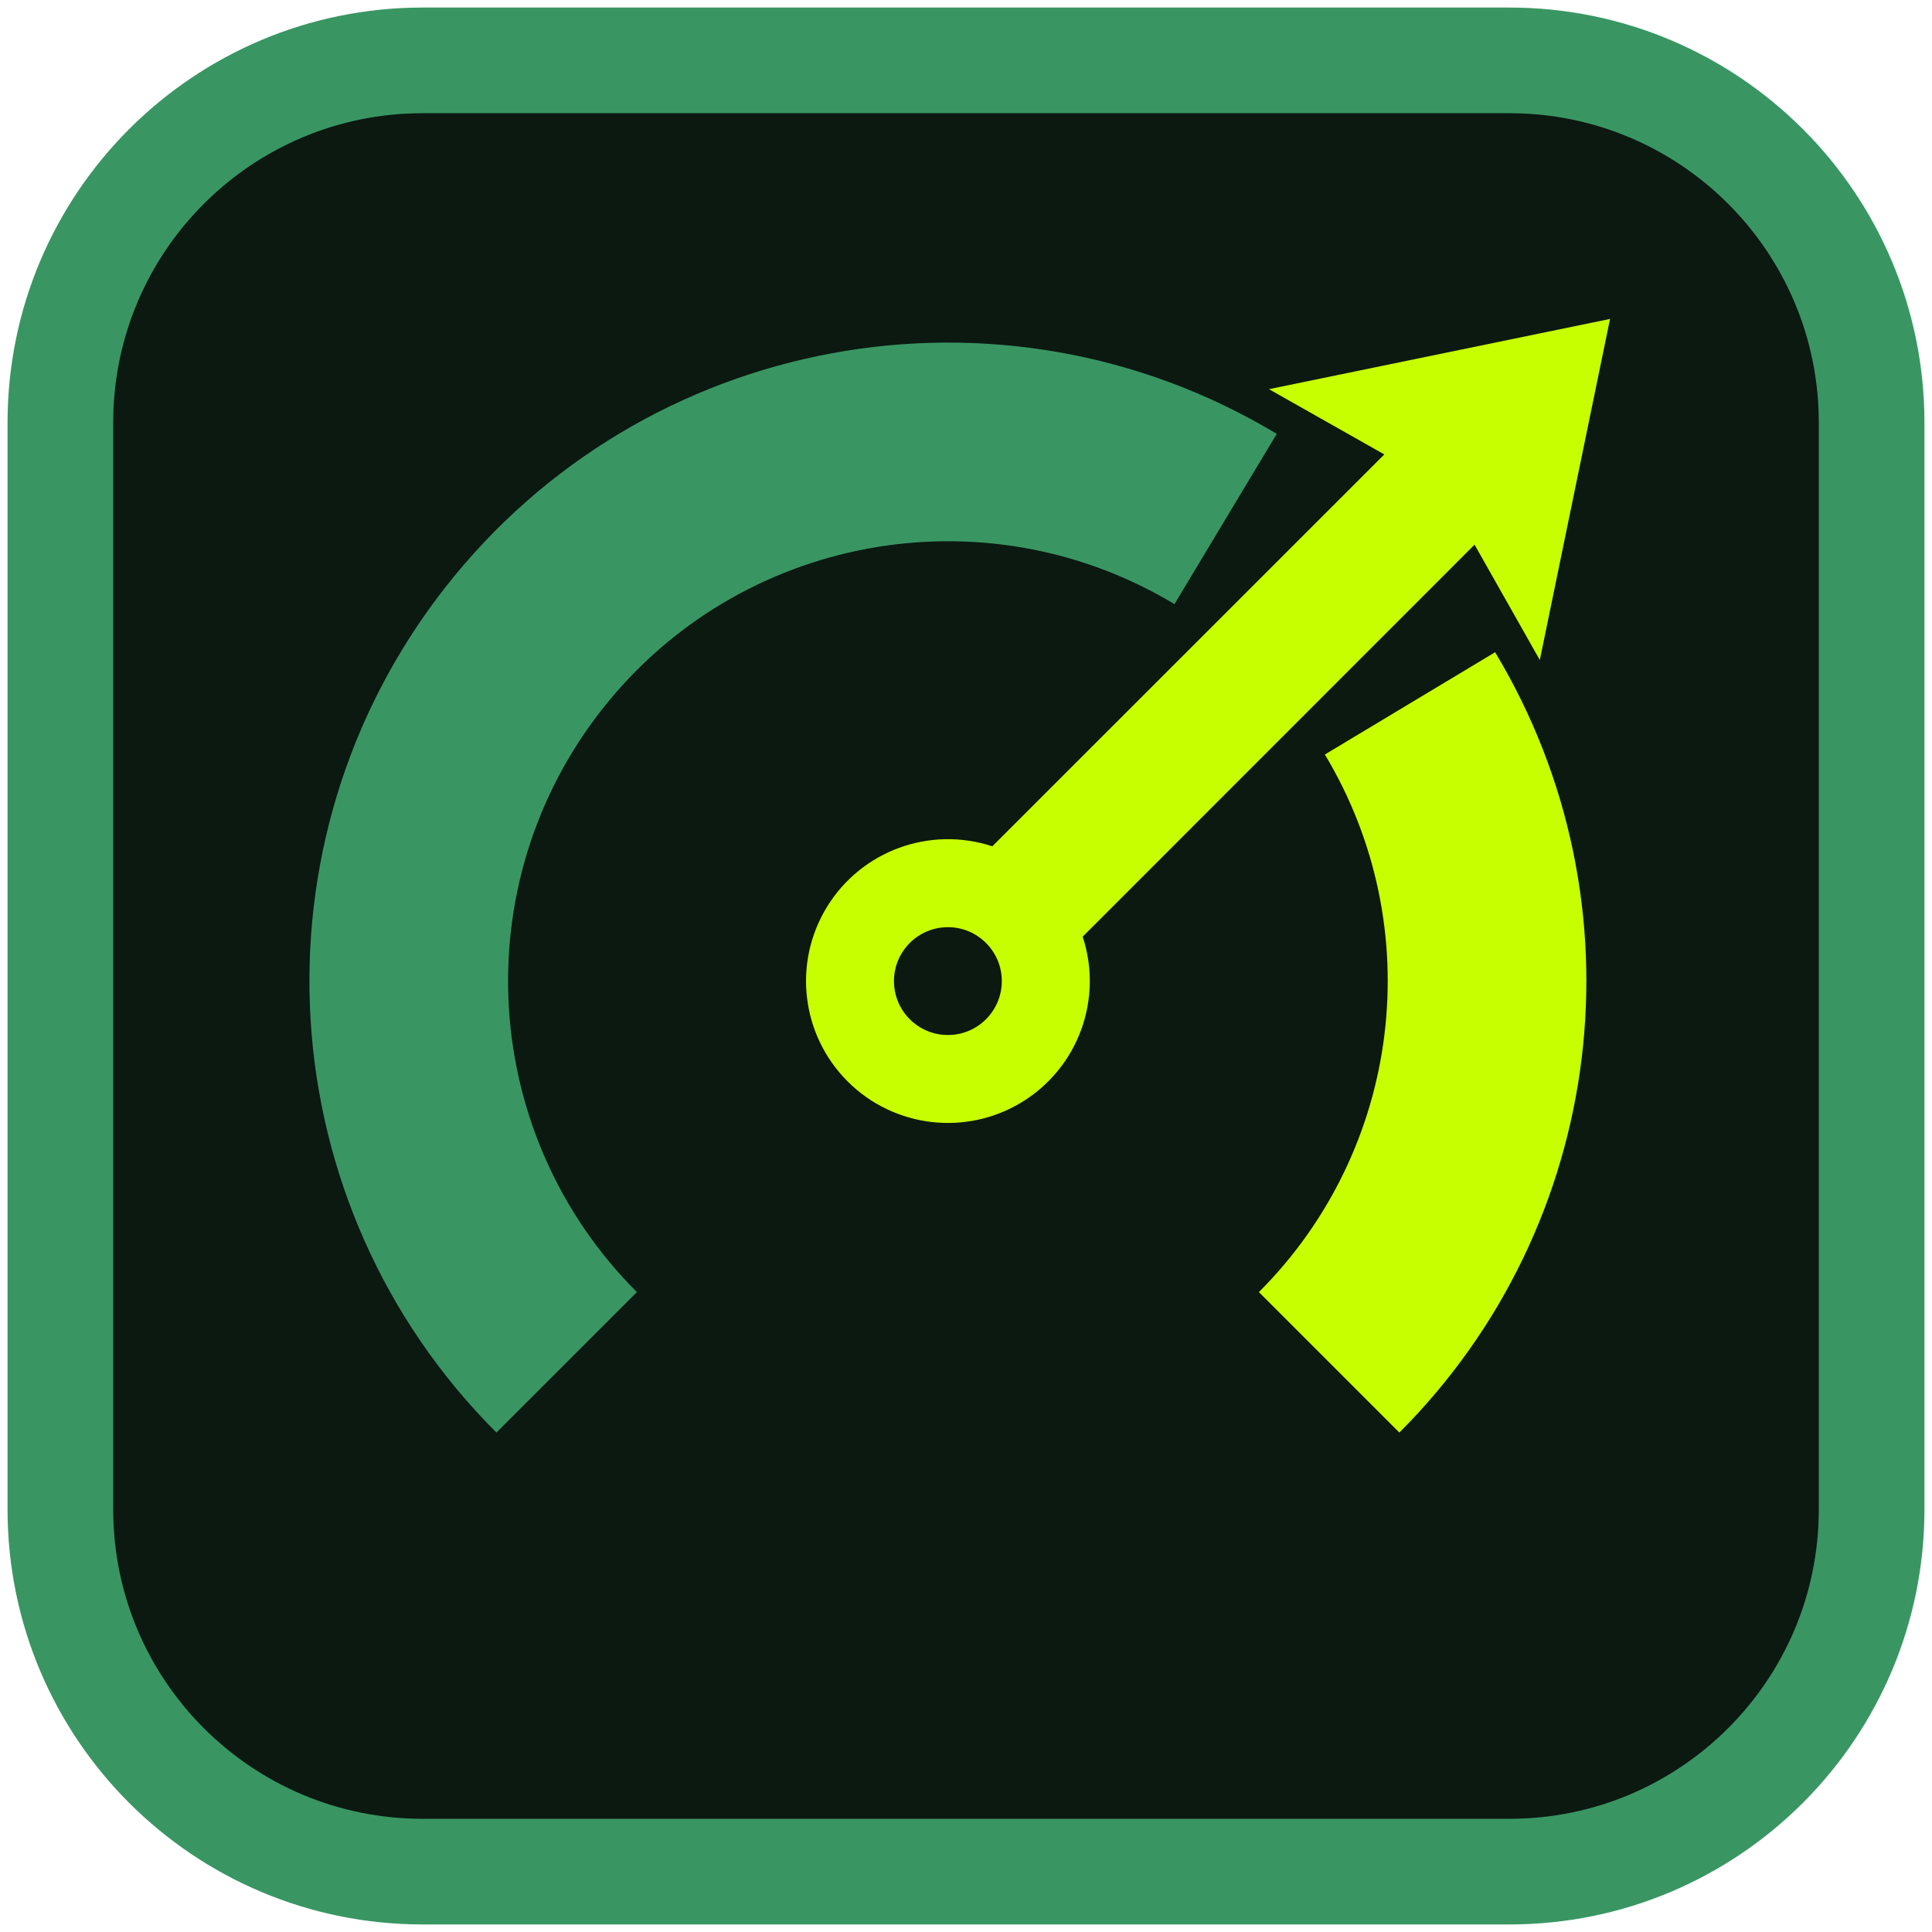
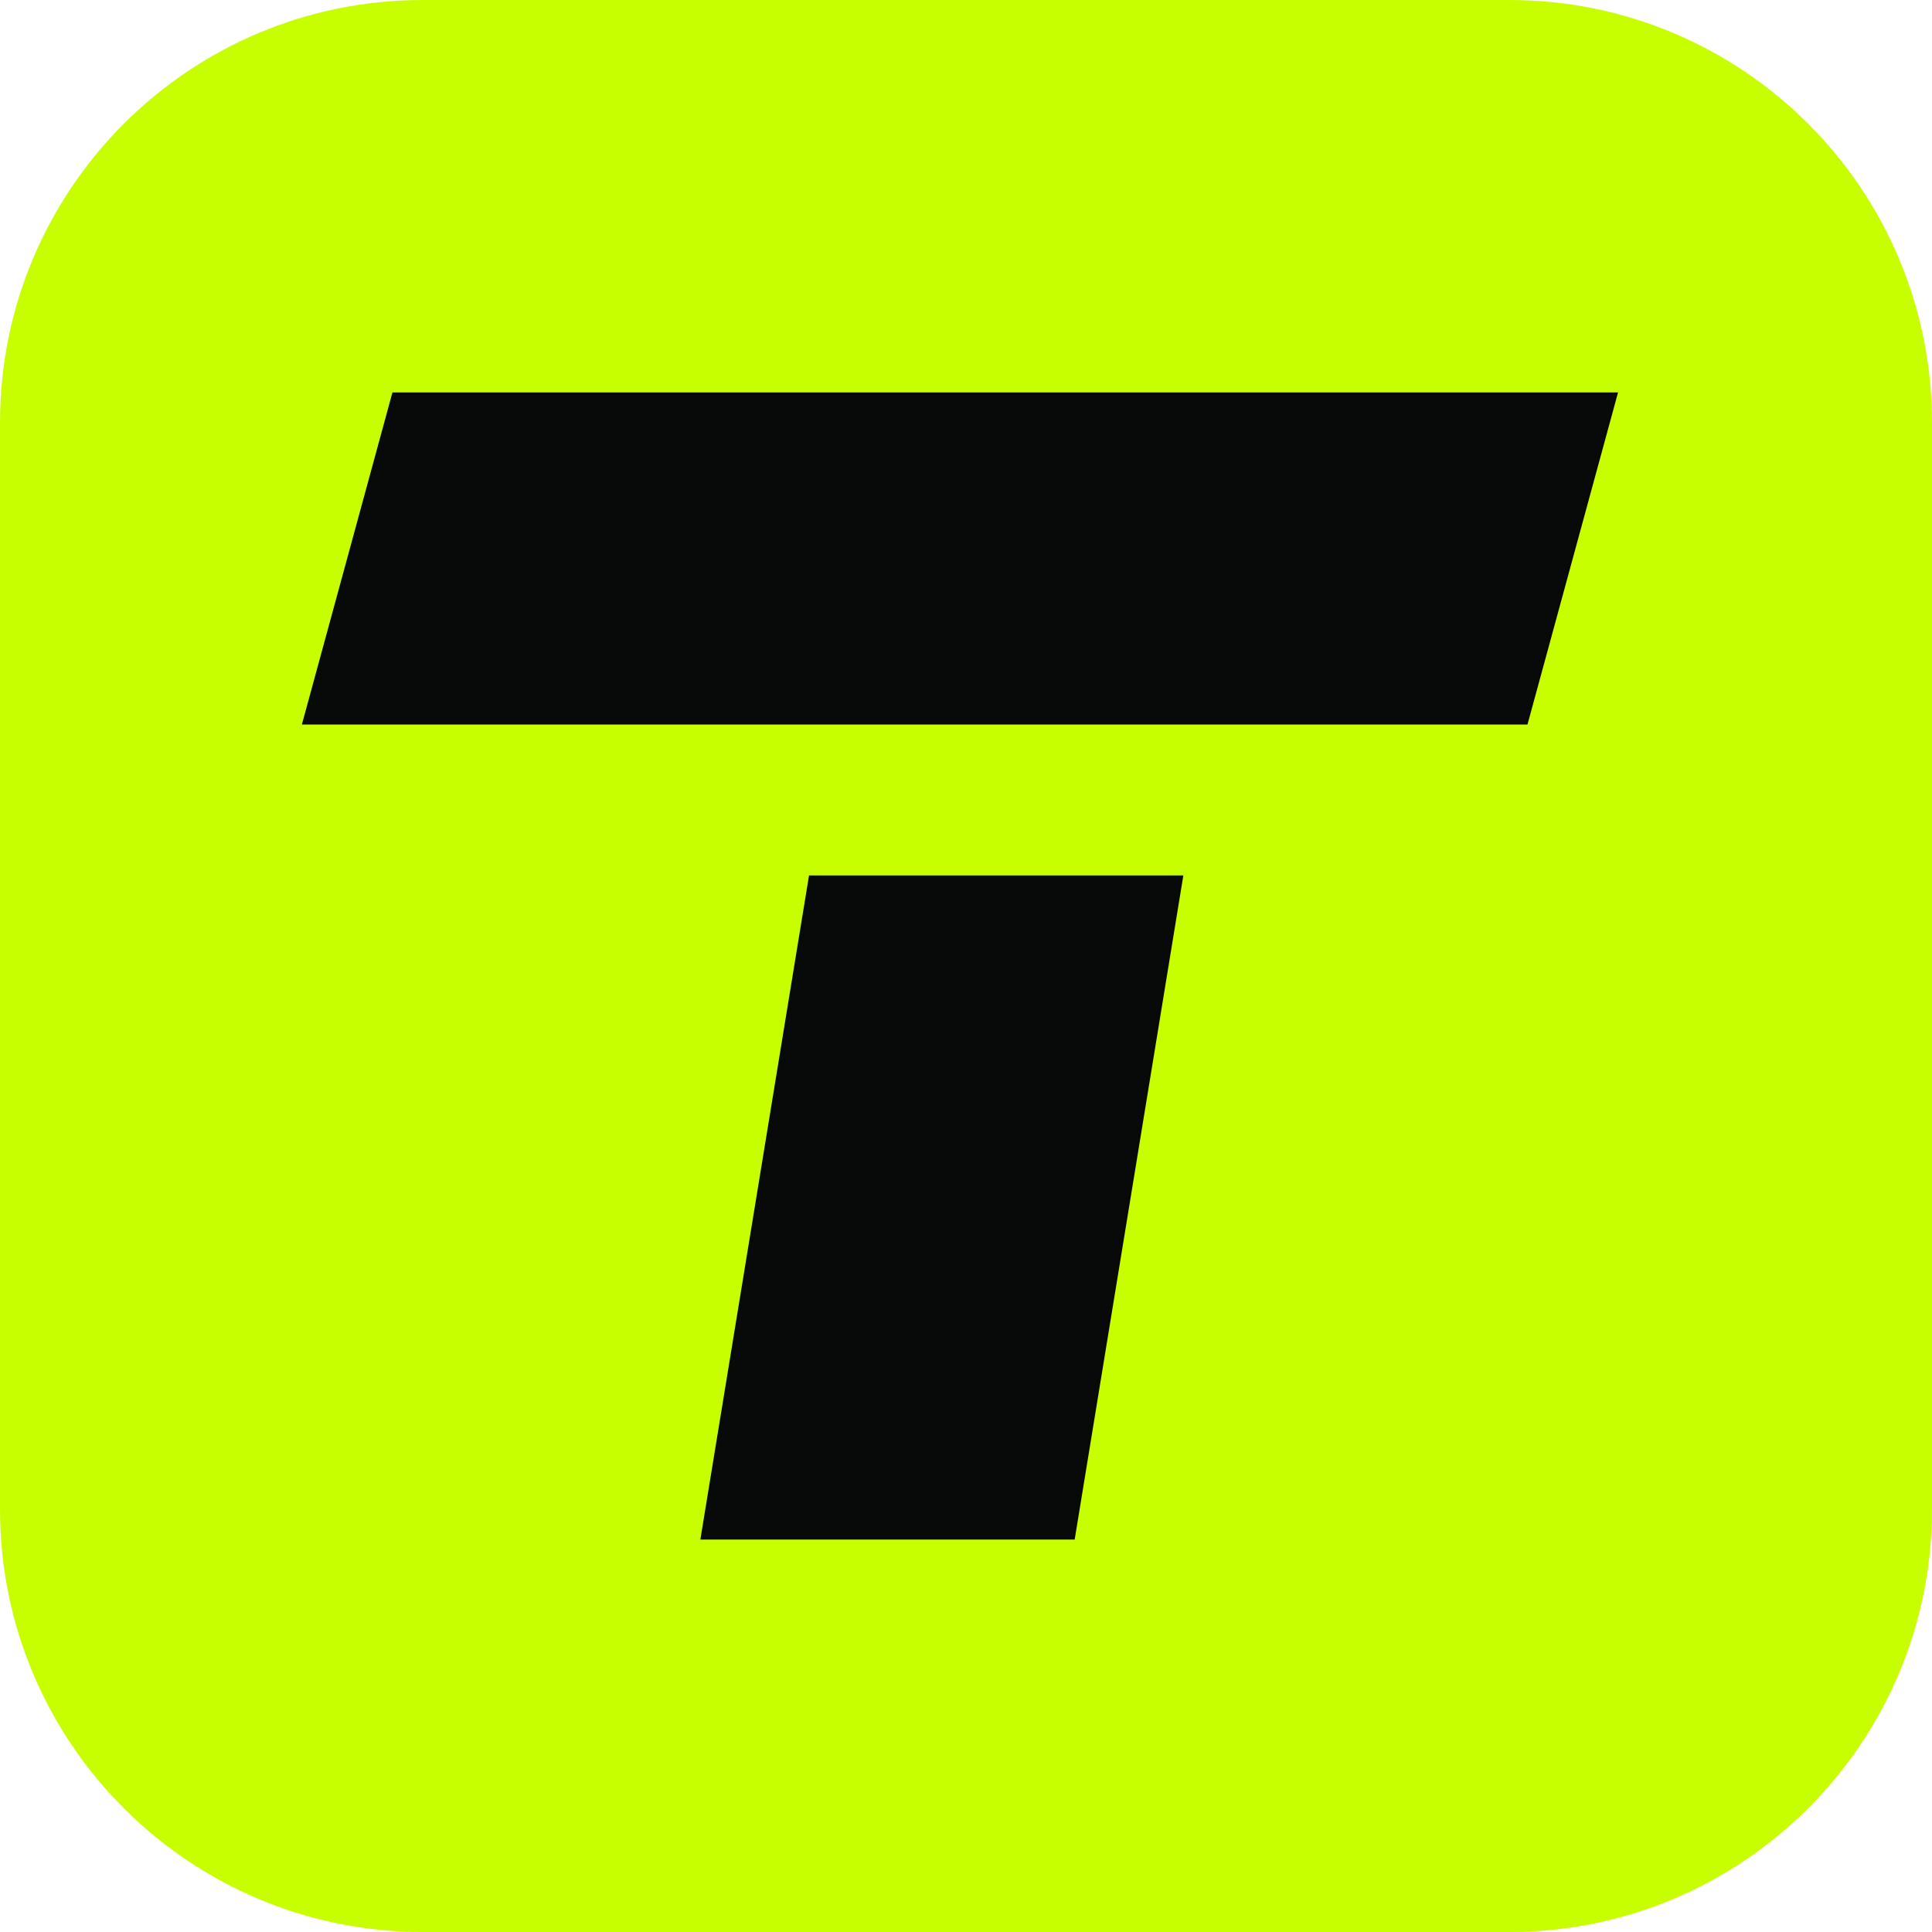
<svg xmlns="http://www.w3.org/2000/svg" viewBox="0 0 32 32" fill="none">
-   <rect x="1" y="1" width="30" height="30" rx="6" fill="#0B1911" stroke="#399663" stroke-width="1.75" />
-   <g transform="translate(1.6, -0.2) scale(0.235)">
-     <path d="M 28.18 101.82 A 45 45 0 0 1 83.18 31.43 L 75.97 43.43 A 31 31 0 0 0 38.08 91.92 Z" fill="#399663" />
-     <path d="M 98.57 46.82 A 45 45 0 0 1 91.82 101.82 L 81.92 91.92 A 31 31 0 0 0 86.57 54.03 Z" fill="#C8FF00" />
-     <path d="M 63.13 60.5 L 90.76 32.88 L 82.63 28.28 L 106.67 23.33 L 101.72 47.37 L 97.12 39.24 L 69.5 66.87 A 10 10 0 1 1 63.13 60.5 Z M 63.8 70 A 3.8 3.8 0 1 0 56.2 70 A 3.8 3.8 0 1 0 63.8 70 Z" fill="#C8FF00" fill-rule="evenodd" clip-rule="evenodd" />
-   </g>
+   <rect width="32" height="32" rx="7" fill="#C8FF00" />
+   <path d="M 6.5 6.5 H 26.8 L 25.3 12 H 5 Z M 13.4 14.5 H 19.6 L 17.8 25.5 H 11.6 Z" fill="#080A09" fill-rule="evenodd" clip-rule="evenodd" />
</svg>
